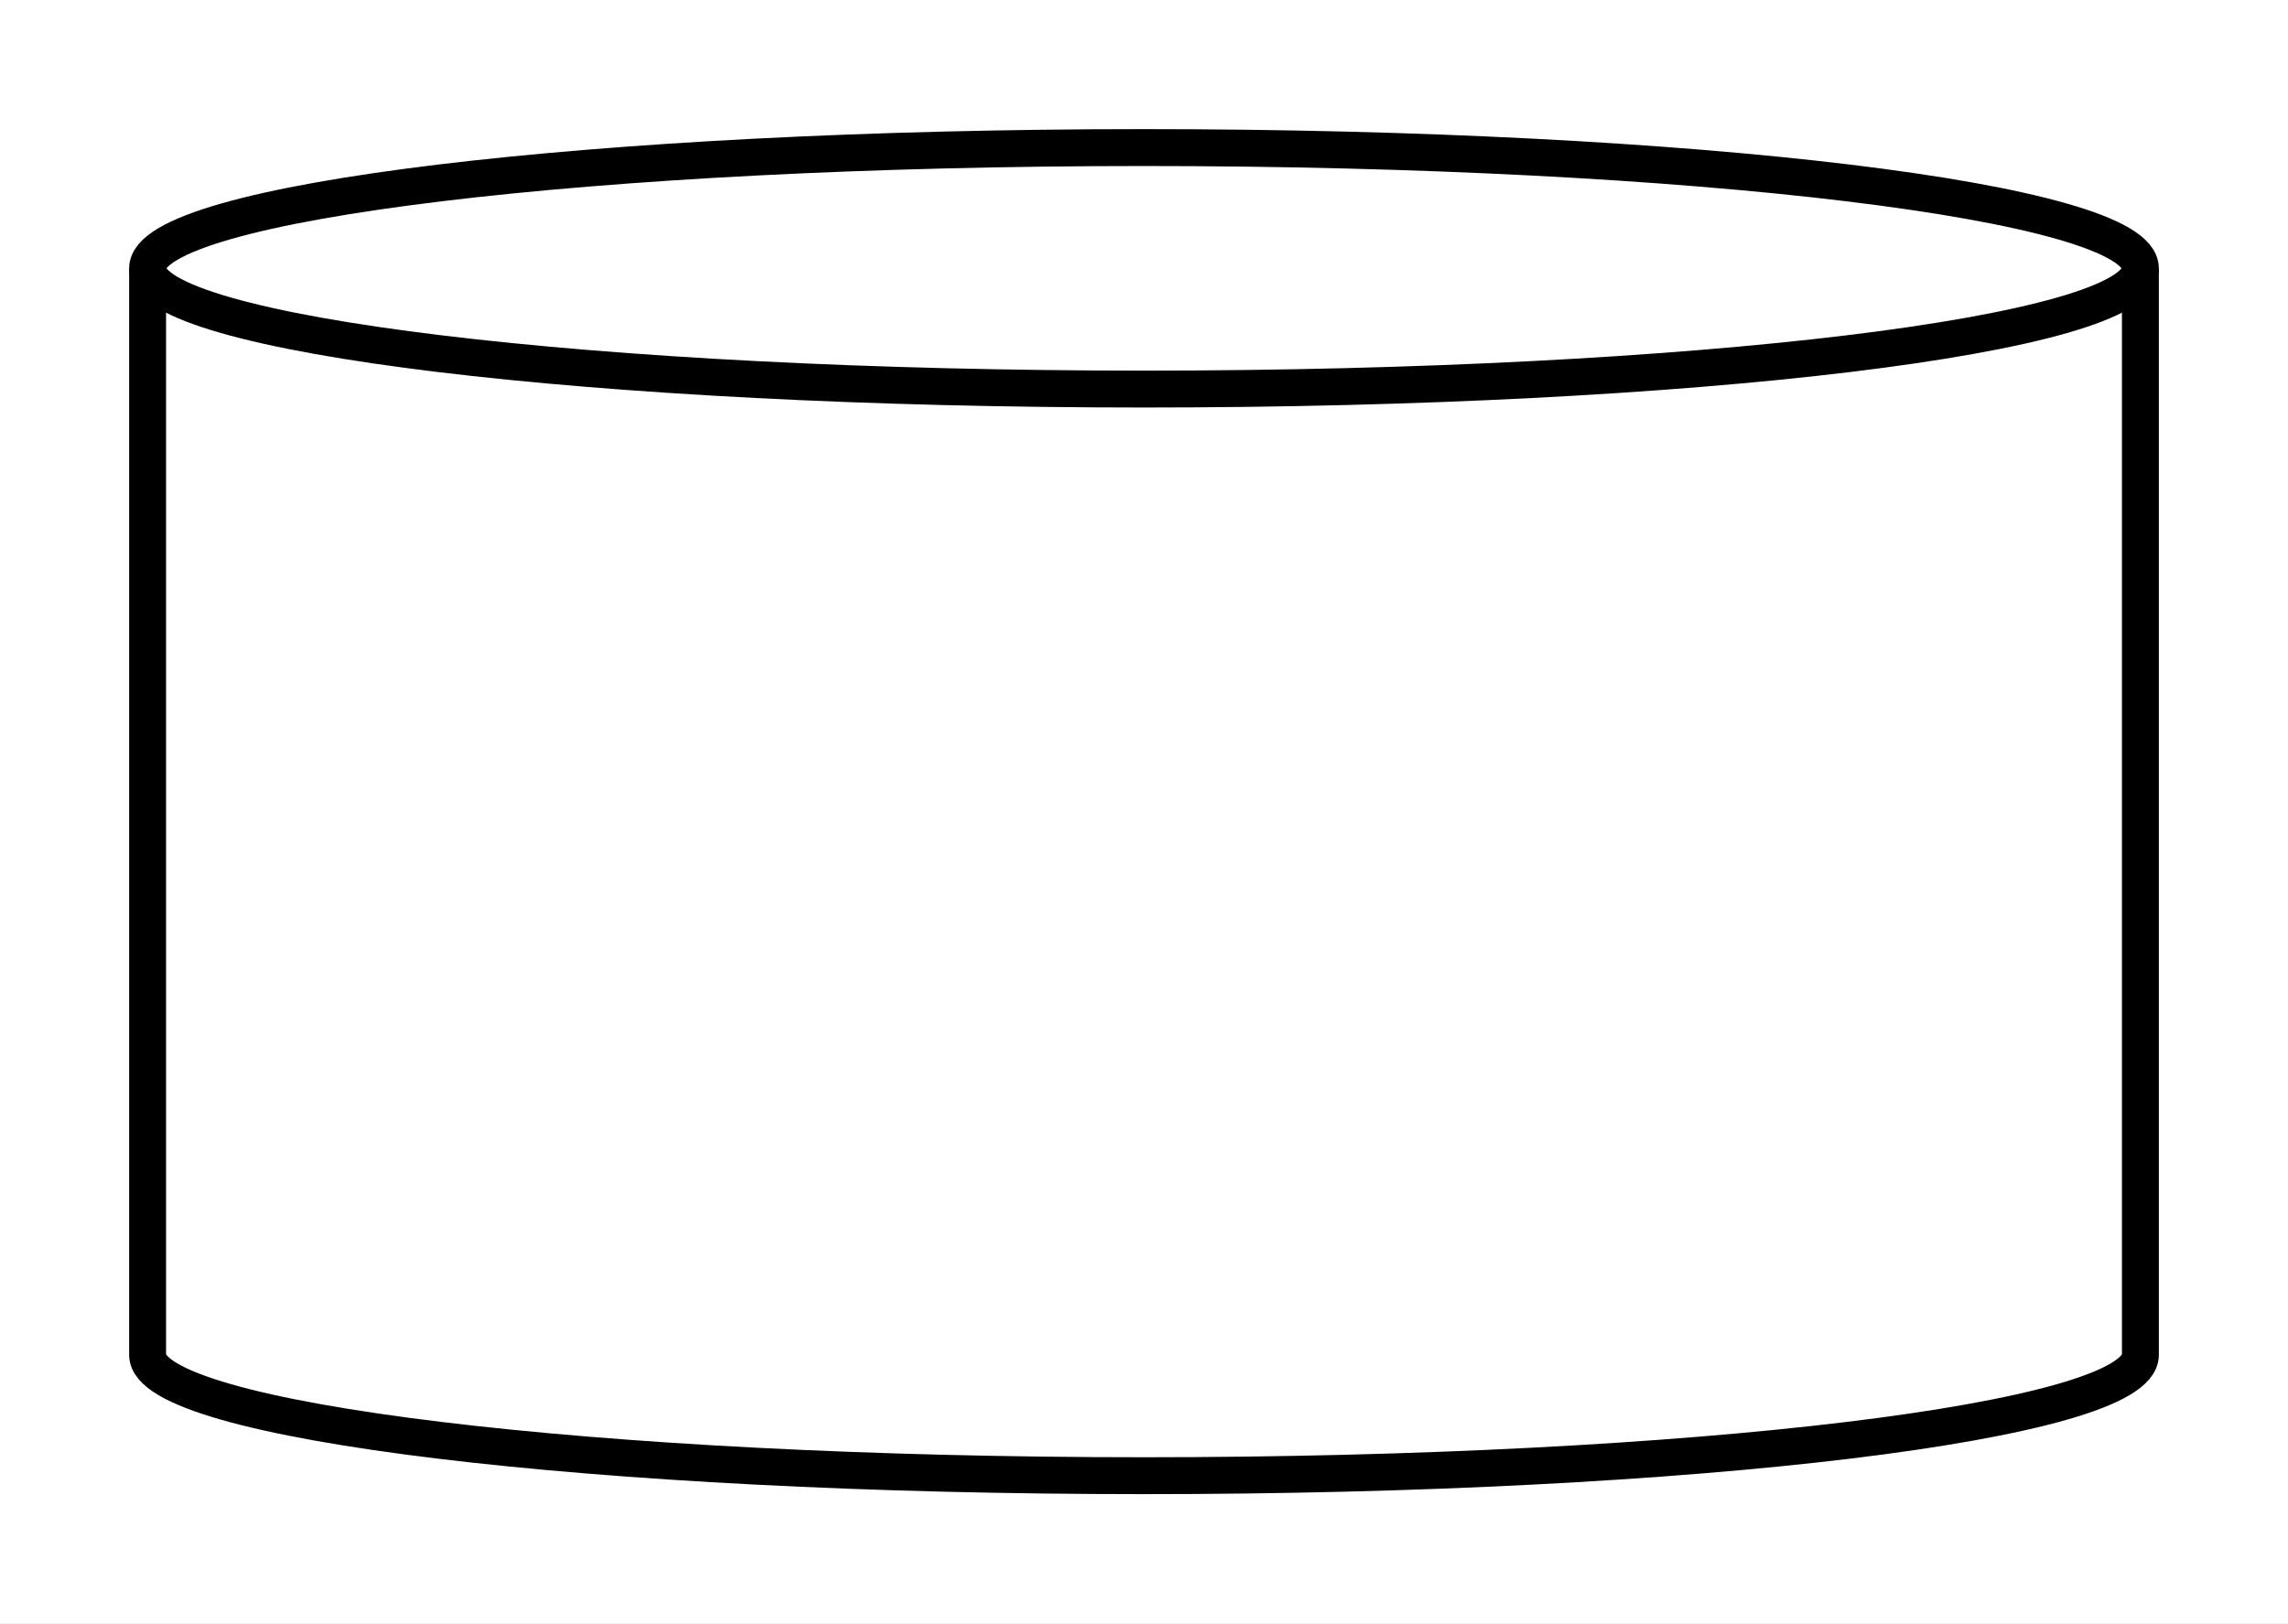
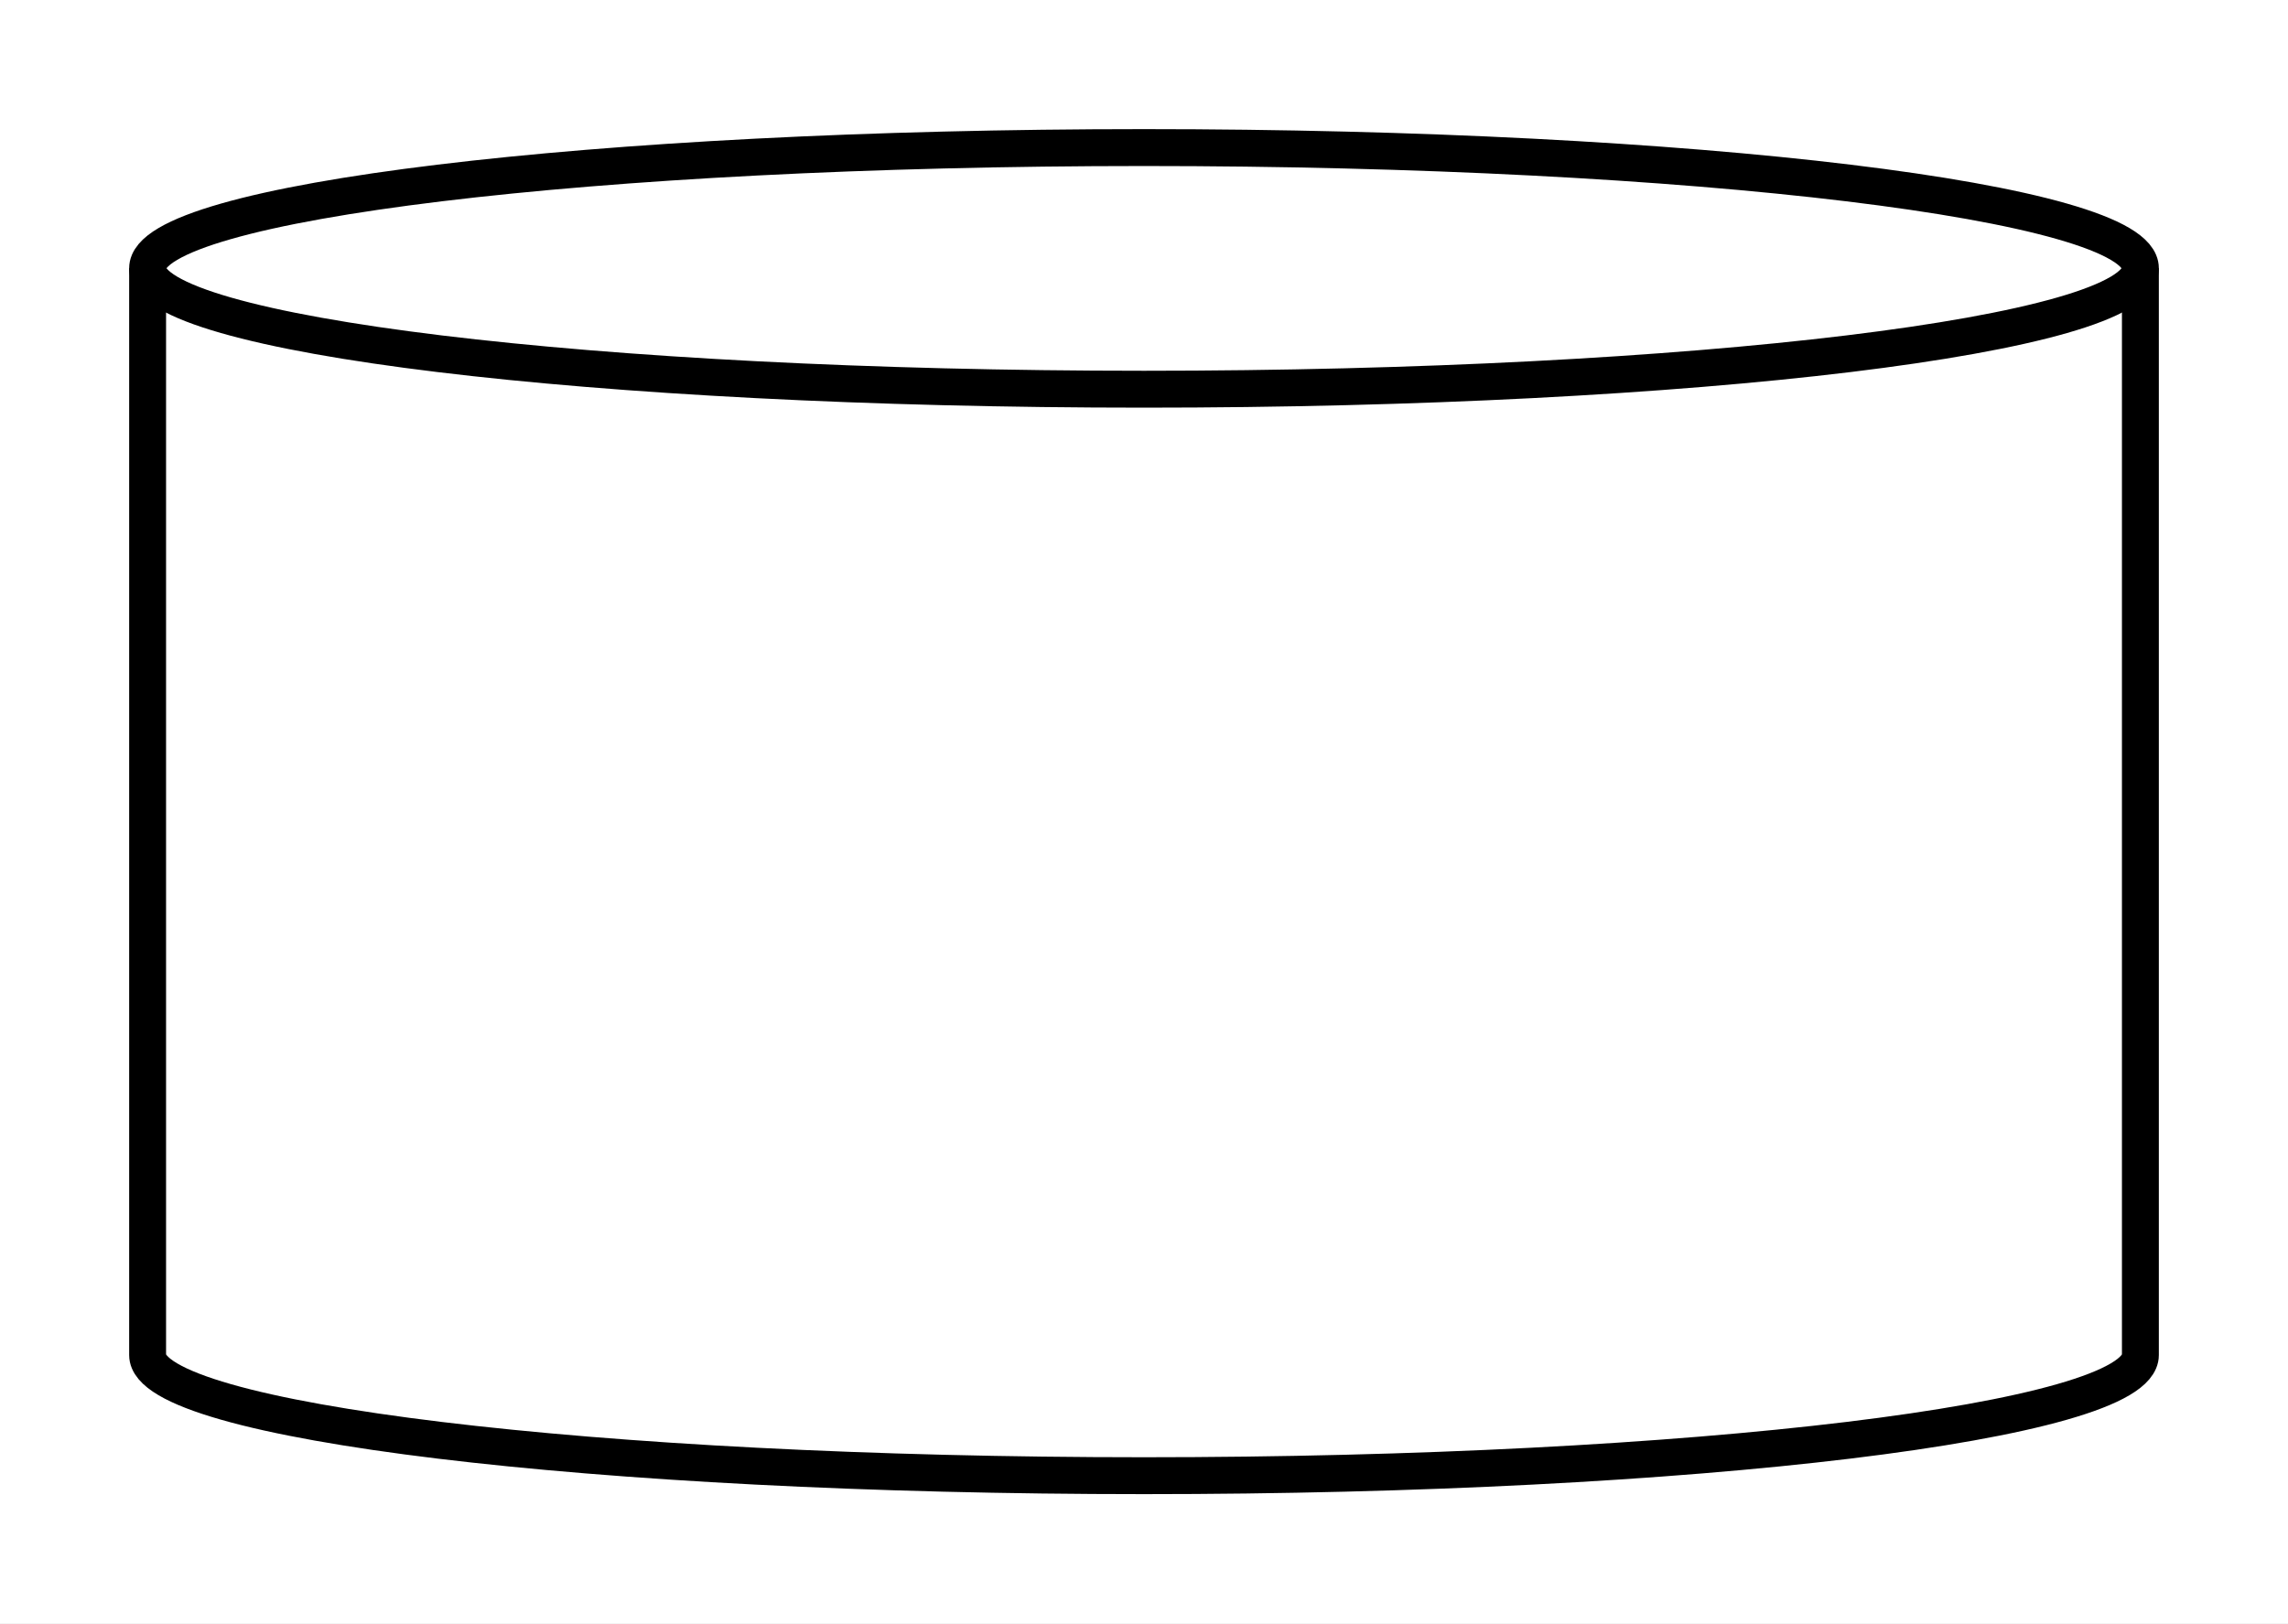
<svg xmlns="http://www.w3.org/2000/svg" width="62pt" height="44pt" viewBox="0.00 0.00 62.00 44.00">
  <g id="graph0" class="graph" transform="scale(1 1) rotate(0) translate(4 40)">
    <polygon fill="white" stroke="transparent" points="-4,4 -4,-40 58,-40 58,4 -4,4" />
    <g id="node1" class="node">
-       <path fill="none" stroke="black" d="M54,-32.727C54,-34.533 41.898,-36 27,-36 12.102,-36 0,-34.533 0,-32.727 0,-32.727 0,-3.273 0,-3.273 0,-1.467 12.102,0 27,0 41.898,0 54,-1.467 54,-3.273 54,-3.273 54,-32.727 54,-32.727" />
-       <path fill="none" stroke="black" d="M54,-32.727C54,-30.921 41.898,-29.454 27,-29.454 12.102,-29.454 0,-30.921 0,-32.727" />
+       <path fill="none" stroke="black" d="M54,-32.73C54,-34.53 41.9,-36 27,-36 12.1,-36 0,-34.53 0,-32.73 0,-32.73 0,-3.27 0,-3.27 0,-1.47 12.1,0 27,0 41.9,0 54,-1.47 54,-3.27 54,-3.27 54,-32.73 54,-32.73" />
+       <path fill="none" stroke="black" d="M54,-32.73C54,-30.92 41.9,-29.45 27,-29.45 12.1,-29.45 0,-30.92 0,-32.73" />
    </g>
  </g>
</svg>
